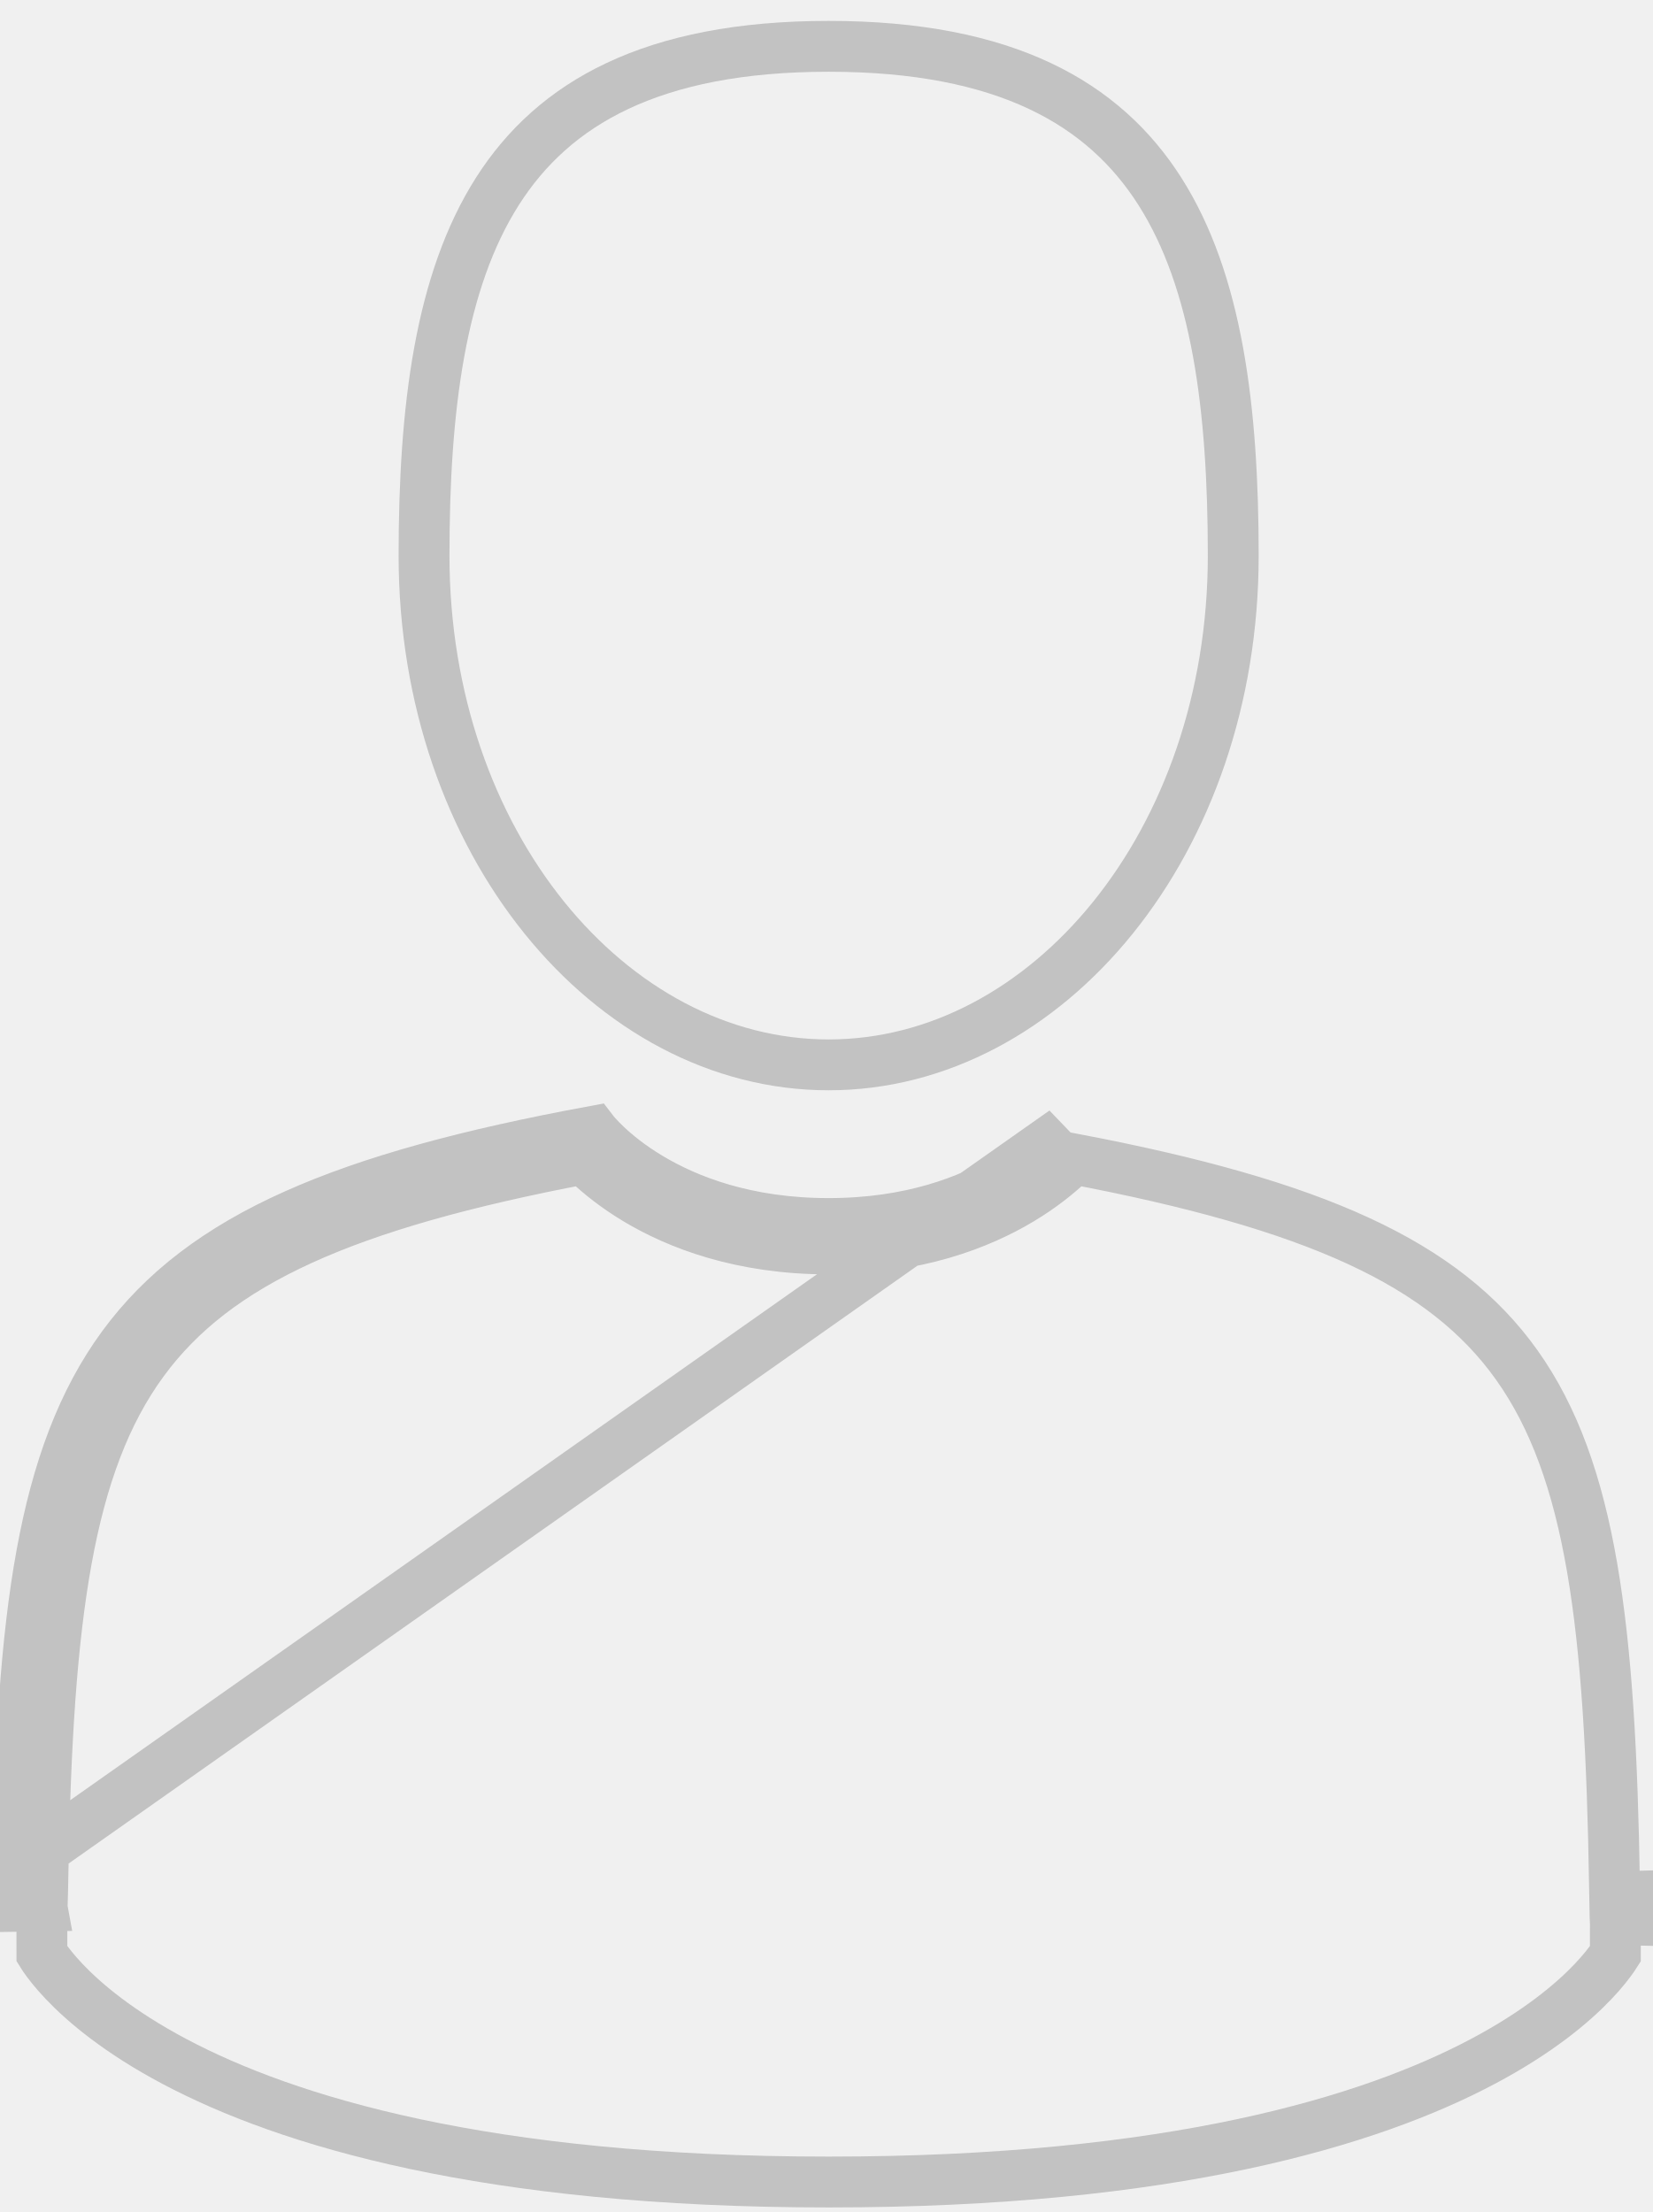
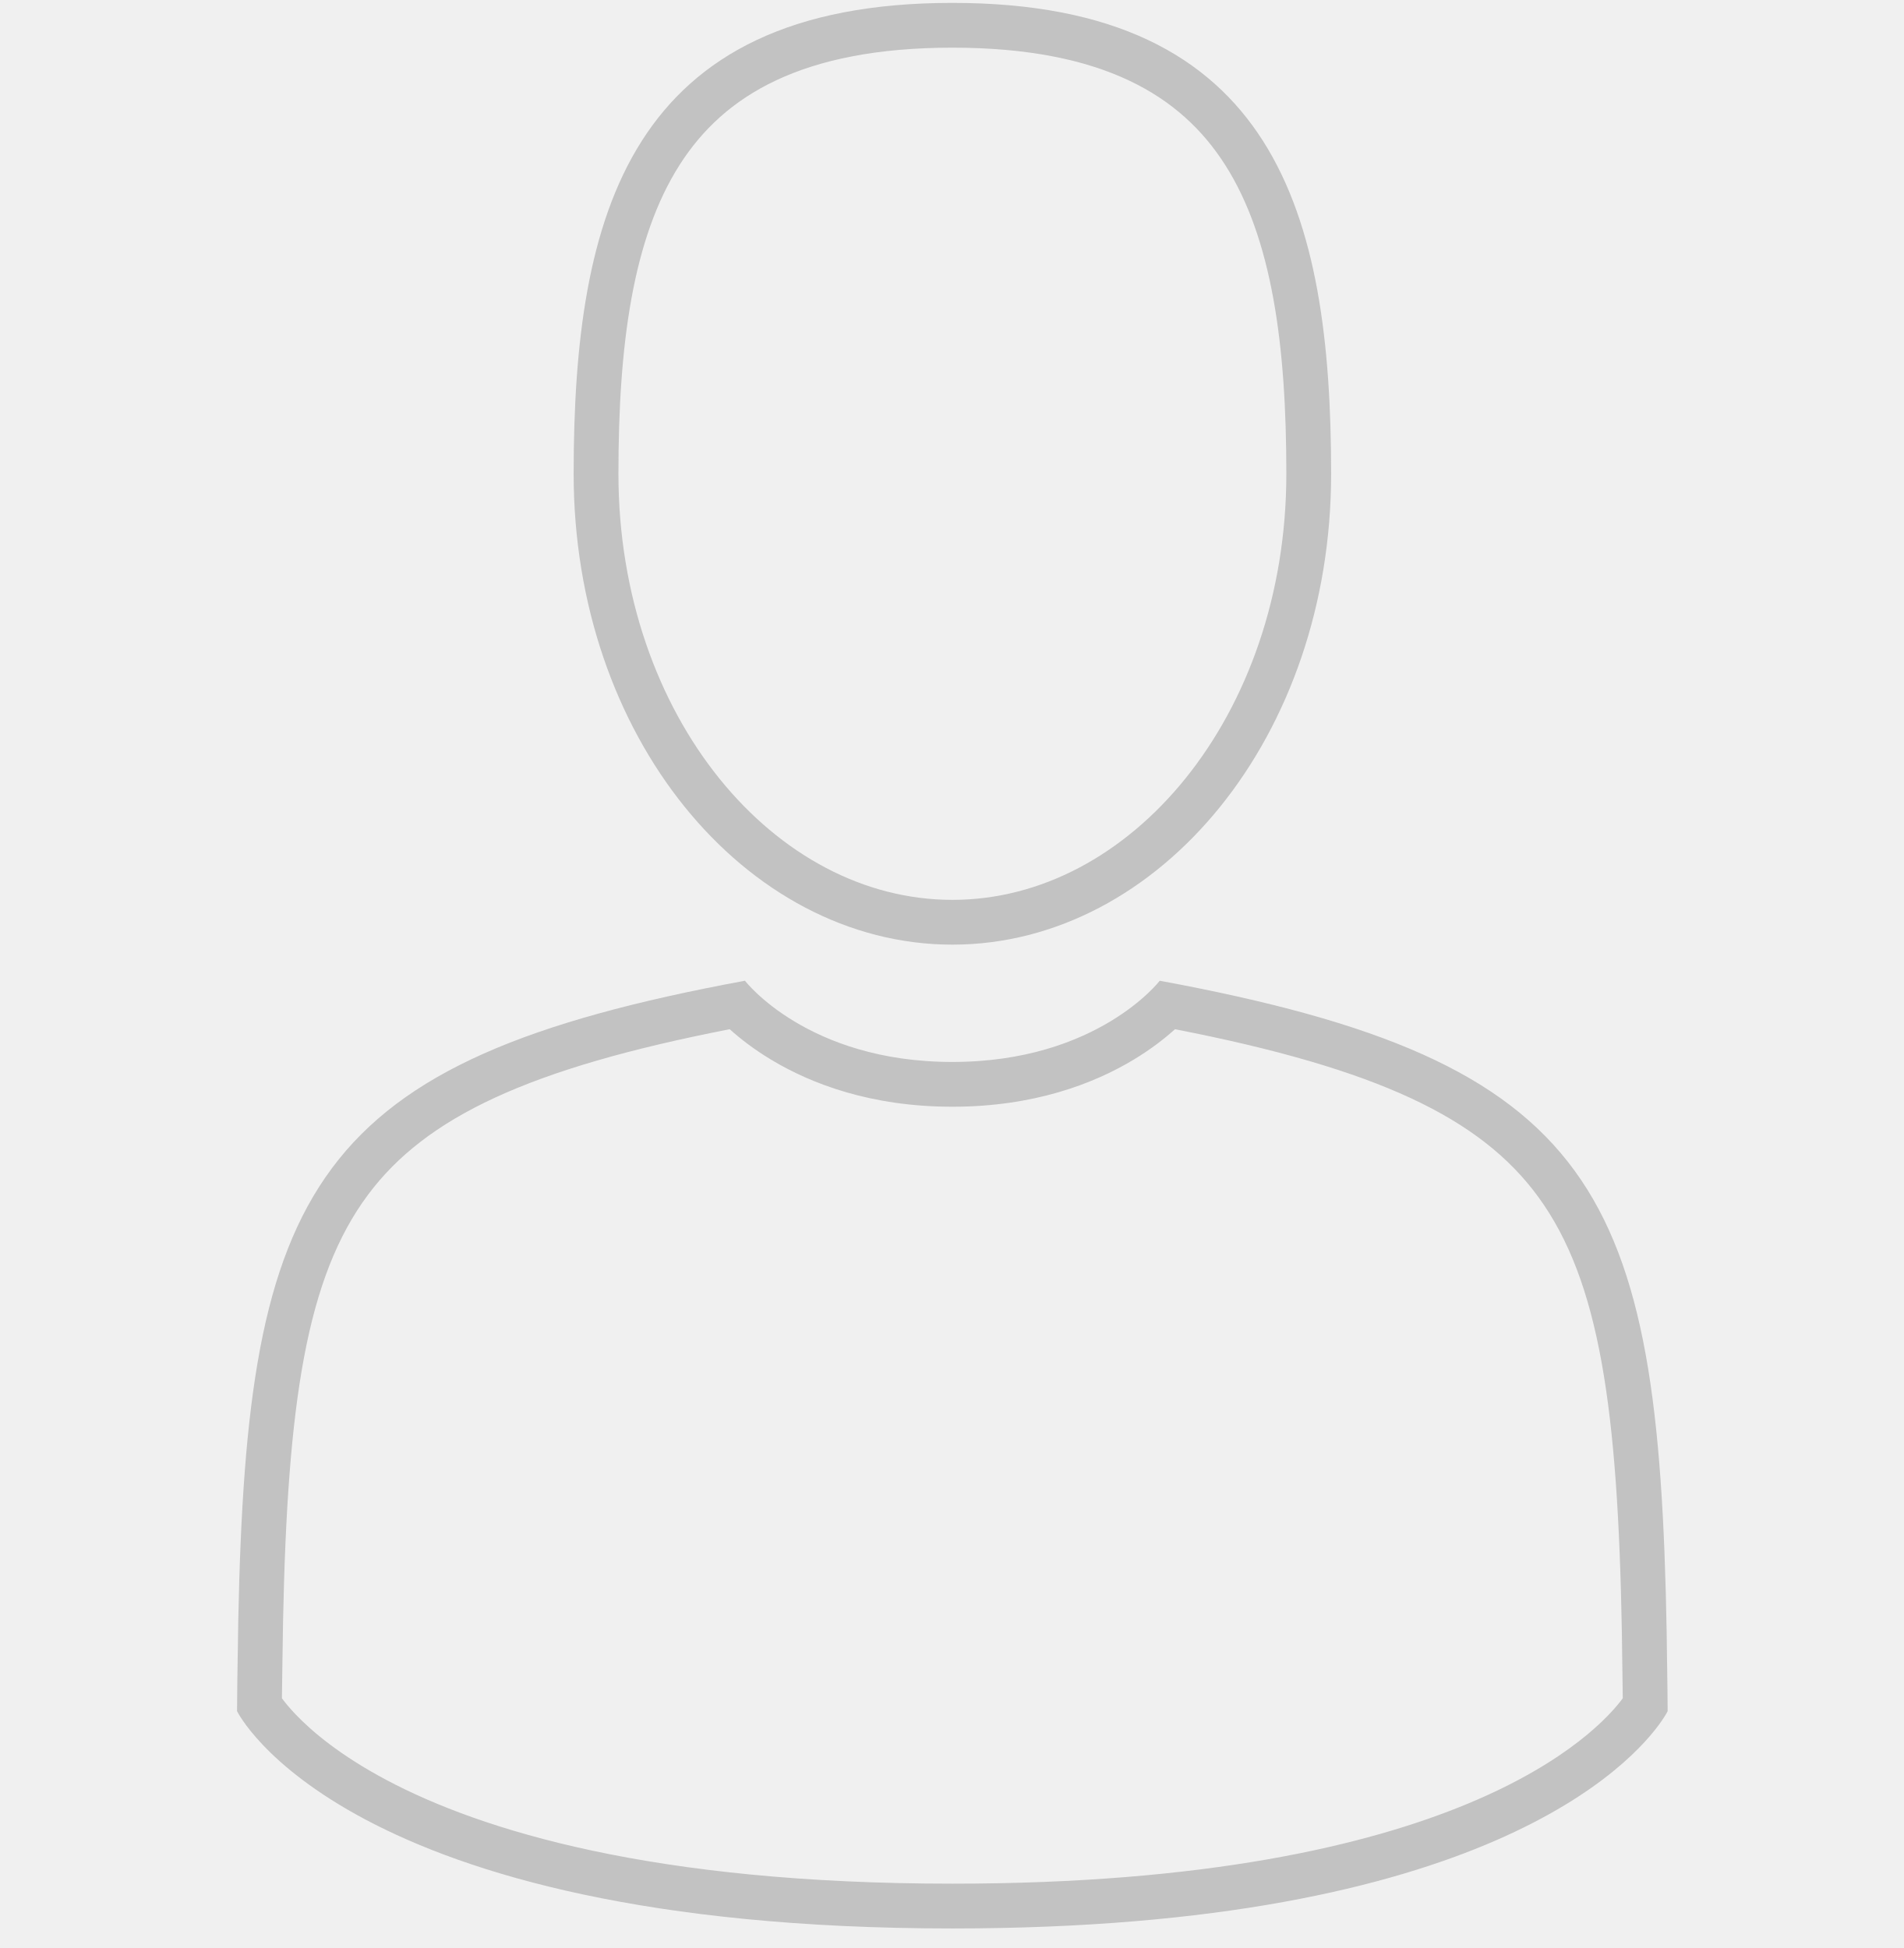
- <svg xmlns="http://www.w3.org/2000/svg" width="65" height="87" viewBox="0 0 65 87" fill="none">
-   <path d="M48.499 21.852C48.499 33.129 41.182 41.882 32.588 41.882C23.993 41.882 16.676 33.129 16.676 21.852C16.676 16.067 17.307 11.065 19.566 7.519C21.759 4.077 25.617 1.822 32.588 1.822C39.558 1.822 43.416 4.077 45.609 7.519C47.868 11.065 48.499 16.067 48.499 21.852Z" stroke="#C2C2C2" stroke-width="2" />
-   <mask id="path-2-inside-1" fill="white">
-     <path d="M0.646 74.99C0.643 74.282 0.64 74.791 0.646 74.99V74.99Z" />
-   </mask>
-   <path d="M2.646 74.983C2.645 74.805 2.644 74.698 2.644 74.641C2.643 74.627 2.643 74.611 2.643 74.597C2.643 74.591 2.643 74.578 2.642 74.562C2.642 74.556 2.641 74.54 2.64 74.52C2.64 74.51 2.639 74.492 2.637 74.469C2.636 74.457 2.631 74.398 2.62 74.323C2.616 74.298 2.6 74.189 2.559 74.054C2.534 73.974 2.446 73.76 2.377 73.629C2.207 73.38 1.473 72.807 0.861 72.638C0.138 72.691 -0.801 73.243 -1.034 73.536C-1.124 73.689 -1.235 73.939 -1.266 74.031C-1.313 74.18 -1.331 74.303 -1.335 74.327C-1.347 74.406 -1.351 74.469 -1.352 74.481C-1.354 74.504 -1.354 74.523 -1.355 74.532C-1.357 74.566 -1.357 74.593 -1.357 74.596C-1.357 74.613 -1.357 74.629 -1.357 74.639C-1.358 74.713 -1.357 74.914 -1.354 75.044L2.645 74.936C2.643 74.867 2.642 74.713 2.643 74.66C2.643 74.654 2.643 74.658 2.642 74.667C2.642 74.67 2.642 74.675 2.642 74.682C2.642 74.688 2.642 74.703 2.641 74.722C2.64 74.731 2.639 74.75 2.638 74.773C2.637 74.784 2.632 74.847 2.62 74.926C2.617 74.95 2.599 75.072 2.552 75.222C2.521 75.314 2.41 75.564 2.32 75.716C2.087 76.01 1.148 76.561 0.425 76.614C-0.187 76.446 -0.921 75.873 -1.091 75.623C-1.16 75.493 -1.248 75.278 -1.274 75.198C-1.314 75.064 -1.33 74.954 -1.334 74.929C-1.345 74.855 -1.35 74.796 -1.351 74.784C-1.353 74.762 -1.354 74.744 -1.354 74.735C-1.355 74.716 -1.356 74.701 -1.356 74.696C-1.356 74.684 -1.356 74.676 -1.356 74.675C-1.356 74.673 -1.356 74.675 -1.356 74.686C-1.356 74.726 -1.355 74.821 -1.354 74.998L2.646 74.983Z" fill="#C2C2C2" mask="url(#path-2-inside-1)" />
-   <mask id="path-4-inside-2" fill="white">
-     <path d="M64.528 75.549C64.537 75.355 64.531 74.204 64.528 75.549V75.549Z" />
-   </mask>
-   <path d="M66.526 75.637C66.533 75.481 66.533 75.09 66.533 74.962C66.532 74.942 66.532 74.922 66.532 74.905C66.532 74.896 66.532 74.885 66.532 74.873C66.531 74.867 66.531 74.858 66.531 74.847C66.531 74.84 66.53 74.815 66.528 74.783C66.527 74.772 66.525 74.729 66.518 74.674C66.516 74.652 66.508 74.586 66.49 74.502C66.481 74.457 66.451 74.342 66.429 74.273C66.385 74.154 66.203 73.808 66.044 73.597C65.569 73.196 64.17 72.939 63.407 73.252C63.092 73.517 62.749 74 62.674 74.165C62.586 74.387 62.559 74.578 62.558 74.584C62.543 74.676 62.538 74.749 62.537 74.757C62.534 74.798 62.533 74.831 62.533 74.837C62.532 74.849 62.532 74.859 62.532 74.866C62.531 74.888 62.531 74.914 62.531 74.934C62.53 75.021 62.529 75.209 62.528 75.545L66.528 75.553C66.529 75.216 66.53 75.044 66.531 74.975C66.531 74.956 66.531 74.955 66.531 74.962C66.531 74.965 66.531 74.972 66.53 74.982C66.53 74.985 66.529 75.016 66.526 75.056C66.525 75.063 66.52 75.136 66.506 75.228C66.505 75.234 66.478 75.425 66.389 75.647C66.315 75.812 65.971 76.294 65.656 76.56C64.893 76.873 63.494 76.616 63.02 76.215C62.86 76.004 62.678 75.657 62.635 75.539C62.613 75.469 62.583 75.355 62.573 75.31C62.556 75.226 62.548 75.16 62.545 75.138C62.539 75.084 62.536 75.041 62.536 75.03C62.531 74.962 62.532 74.903 62.533 74.982C62.533 75.046 62.533 75.159 62.532 75.267C62.532 75.321 62.532 75.371 62.531 75.41C62.53 75.458 62.53 75.47 62.53 75.461L66.526 75.637Z" fill="#C2C2C2" mask="url(#path-4-inside-2)" />
-   <path d="M41.996 45.79C42.075 45.716 42.147 45.645 42.212 45.58C51.714 47.385 56.793 49.677 59.644 53.68C62.589 57.814 63.334 63.992 63.492 74.157C63.502 74.804 63.509 75.19 63.515 75.4C63.518 75.495 63.521 75.581 63.526 75.638C63.526 75.639 63.526 75.645 63.527 75.654C63.526 75.945 63.526 76.333 63.526 76.847C63.503 76.883 63.477 76.923 63.446 76.969C63.294 77.191 63.037 77.528 62.642 77.943C61.852 78.773 60.5 79.921 58.302 81.085C53.904 83.415 46.091 85.821 32.587 85.821C19.082 85.821 11.269 83.415 6.871 81.085C4.674 79.921 3.322 78.773 2.532 77.943C2.137 77.528 1.88 77.191 1.728 76.969C1.697 76.923 1.67 76.883 1.648 76.847C1.647 76.041 1.647 75.509 1.646 75.167C1.646 75.162 1.647 75.158 1.647 75.155C1.65 75.128 1.652 75.103 1.653 75.086C1.655 75.049 1.657 75.003 1.659 74.95C1.668 74.739 1.679 74.306 1.693 73.503L1.693 73.503C1.874 63.611 2.669 57.588 5.626 53.546C8.495 49.626 13.565 47.365 22.962 45.58C23.026 45.645 23.098 45.716 23.177 45.79C23.584 46.172 24.19 46.67 25.011 47.165C26.658 48.157 29.15 49.122 32.587 49.122C36.024 49.122 38.516 48.157 40.163 47.165C40.983 46.67 41.589 46.172 41.996 45.79ZM64.52 75.522L63.528 75.499L63.528 75.498L63.529 75.494L63.53 75.477C63.53 75.471 63.532 75.453 63.535 75.43C63.535 75.428 63.545 75.343 63.58 75.243C63.591 75.212 63.611 75.158 63.646 75.094C63.674 75.041 63.749 74.914 63.892 74.796C64.023 74.689 64.235 74.577 64.498 74.571C64.508 75.143 64.515 75.42 64.52 75.522ZM1.644 74.963L0.657 74.978C0.663 74.856 0.671 74.584 0.682 74.062C0.972 74.071 1.186 74.202 1.306 74.307C1.508 74.482 1.58 74.691 1.589 74.718C1.589 74.719 1.589 74.72 1.59 74.72C1.612 74.781 1.623 74.831 1.627 74.852C1.637 74.897 1.641 74.932 1.642 74.941L1.642 74.941C1.643 74.95 1.643 74.957 1.644 74.963ZM23.326 44.495C3.791 48.104 1.054 53.784 0.693 73.484L41.847 44.495C41.847 44.495 39.067 48.122 32.587 48.122C26.107 48.122 23.326 44.495 23.326 44.495Z" stroke="#C2C2C2" stroke-width="2" />
+ <svg xmlns="http://www.w3.org/2000/svg" width="85" height="87" viewBox="0 0 85 87" fill="none">
+   <g clip-path="url(#clip0)">
+     <path d="M58.437 21.159C58.437 32.435 51.12 41.189 42.525 41.189C33.93 41.189 26.614 32.435 26.614 21.159C26.614 15.373 27.244 10.371 29.503 6.826C31.697 3.383 35.555 1.129 42.525 1.129C49.496 1.129 53.354 3.383 55.547 6.826C57.806 10.371 58.437 15.373 58.437 21.159Z" stroke="#C2C2C2" stroke-width="2" />
+     <mask id="path-3-inside-1" fill="white">
+       <path d="M10.583 74.298C10.58 73.589 10.578 74.098 10.583 74.298V74.298Z" />
+     </mask>
+     <path d="M12.583 74.29C12.582 74.113 12.582 74.005 12.581 73.948C12.581 73.934 12.581 73.919 12.58 73.904C12.58 73.898 12.58 73.885 12.579 73.87C12.579 73.863 12.579 73.847 12.578 73.827C12.577 73.818 12.576 73.799 12.574 73.777C12.573 73.765 12.569 73.706 12.557 73.631C12.553 73.606 12.537 73.496 12.497 73.362C12.471 73.281 12.383 73.067 12.314 72.937C12.145 72.687 11.411 72.114 10.798 71.945C10.076 71.998 9.136 72.55 8.903 72.844C8.814 72.996 8.702 73.246 8.671 73.338C8.624 73.488 8.607 73.61 8.603 73.634C8.591 73.713 8.587 73.776 8.586 73.788C8.584 73.811 8.583 73.83 8.583 73.84C8.581 73.873 8.581 73.9 8.581 73.903C8.58 73.921 8.58 73.937 8.58 73.947C8.58 74.021 8.58 74.222 8.584 74.352L12.582 74.244C12.581 74.174 12.58 74.021 12.58 73.968C12.58 73.962 12.58 73.966 12.58 73.975C12.58 73.977 12.58 73.983 12.58 73.99C12.579 73.995 12.579 74.01 12.578 74.029C12.578 74.039 12.577 74.057 12.575 74.08C12.574 74.091 12.57 74.154 12.558 74.233C12.554 74.257 12.536 74.379 12.49 74.529C12.459 74.621 12.347 74.871 12.257 75.023C12.025 75.317 11.085 75.869 10.363 75.922C9.75 75.753 9.016 75.18 8.847 74.93C8.778 74.8 8.69 74.586 8.664 74.505C8.624 74.371 8.607 74.262 8.604 74.237C8.592 74.162 8.588 74.103 8.587 74.091C8.585 74.069 8.584 74.051 8.583 74.042C8.582 74.023 8.582 74.009 8.582 74.003C8.581 73.992 8.581 73.983 8.581 73.983C8.581 73.981 8.581 73.983 8.581 73.993C8.582 74.034 8.582 74.128 8.583 74.305L12.583 74.29Z" fill="#C2C2C2" mask="url(#path-3-inside-1)" />
+     <mask id="path-5-inside-2" fill="white">
+       <path d="M74.466 74.856C74.474 74.662 74.469 73.511 74.466 74.856V74.856Z" />
+     </mask>
+     <path d="M76.464 74.944C76.471 74.788 76.471 74.398 76.47 74.269C76.47 74.249 76.47 74.229 76.47 74.212C76.469 74.204 76.469 74.192 76.469 74.18C76.469 74.174 76.469 74.165 76.469 74.154C76.468 74.147 76.468 74.122 76.466 74.09C76.465 74.079 76.462 74.036 76.456 73.982C76.453 73.959 76.445 73.893 76.428 73.809C76.418 73.764 76.388 73.649 76.367 73.58C76.323 73.461 76.141 73.115 75.981 72.904C75.507 72.503 74.108 72.246 73.345 72.559C73.029 72.825 72.686 73.307 72.612 73.472C72.523 73.694 72.496 73.885 72.495 73.891C72.48 73.983 72.475 74.056 72.475 74.064C72.472 74.105 72.471 74.138 72.47 74.144C72.47 74.156 72.47 74.166 72.469 74.173C72.469 74.196 72.469 74.221 72.468 74.241C72.468 74.328 72.467 74.516 72.466 74.852L76.466 74.86C76.466 74.523 76.467 74.351 76.468 74.282C76.468 74.263 76.468 74.262 76.468 74.269C76.468 74.272 76.468 74.279 76.468 74.289C76.468 74.293 76.466 74.324 76.463 74.363C76.463 74.371 76.458 74.444 76.443 74.535C76.442 74.541 76.415 74.732 76.327 74.954C76.252 75.119 75.909 75.601 75.594 75.867C74.831 76.18 73.432 75.923 72.957 75.522C72.798 75.311 72.616 74.965 72.572 74.846C72.55 74.777 72.52 74.662 72.51 74.617C72.493 74.533 72.485 74.467 72.483 74.445C72.476 74.391 72.474 74.348 72.473 74.337C72.469 74.269 72.47 74.21 72.47 74.289C72.47 74.353 72.47 74.466 72.47 74.574C72.47 74.628 72.469 74.678 72.469 74.718C72.468 74.765 72.467 74.777 72.468 74.768L76.464 74.944Z" fill="#C2C2C2" mask="url(#path-5-inside-2)" />
+     <path fill-rule="evenodd" clip-rule="evenodd" d="M74.463 76.423C74.463 76.005 74.449 75.004 74.436 74.166C74.427 73.55 74.419 73.022 74.419 72.877C74.065 53.106 71.348 47.416 51.784 43.801C51.784 43.801 49.004 47.428 42.524 47.428C36.044 47.428 33.264 43.801 33.264 43.801C13.869 47.384 11.031 53.008 10.639 72.368C10.639 72.499 10.632 72.951 10.622 73.52C10.606 74.448 10.585 75.689 10.585 76.368V76.423C10.585 76.423 15.287 86.127 42.524 86.127C66.274 86.127 72.89 78.749 74.195 76.859C74.386 76.582 74.463 76.423 74.463 76.423ZM12.639 72.389C12.639 72.567 12.631 73.036 12.621 73.586C12.618 73.758 12.615 73.938 12.612 74.12C12.602 74.713 12.593 75.343 12.588 75.847C12.719 76.025 12.916 76.268 13.194 76.56C13.907 77.309 15.171 78.392 17.277 79.508C21.492 81.741 29.133 84.127 42.524 84.127C65.134 84.127 71.356 77.341 72.459 75.848C72.455 75.473 72.448 75 72.441 74.536C72.44 74.422 72.438 74.309 72.436 74.198C72.428 73.613 72.42 73.082 72.419 72.895C72.24 62.935 71.431 57.219 68.689 53.459C66.113 49.926 61.514 47.731 52.465 45.966C52.022 46.366 51.409 46.85 50.617 47.327C48.827 48.405 46.159 49.428 42.524 49.428C38.89 49.428 36.221 48.405 34.432 47.327C33.639 46.85 33.026 46.366 32.583 45.966C23.616 47.716 19.018 49.887 16.43 53.363C13.683 57.051 12.837 62.647 12.639 72.389Z" fill="#C2C2C2" />
+   </g>
+   <defs>
+     <clipPath id="clip0">
+       <rect x="0.525" y="0.129" width="84" height="86" fill="white" />
+     </clipPath>
+   </defs>
</svg>
